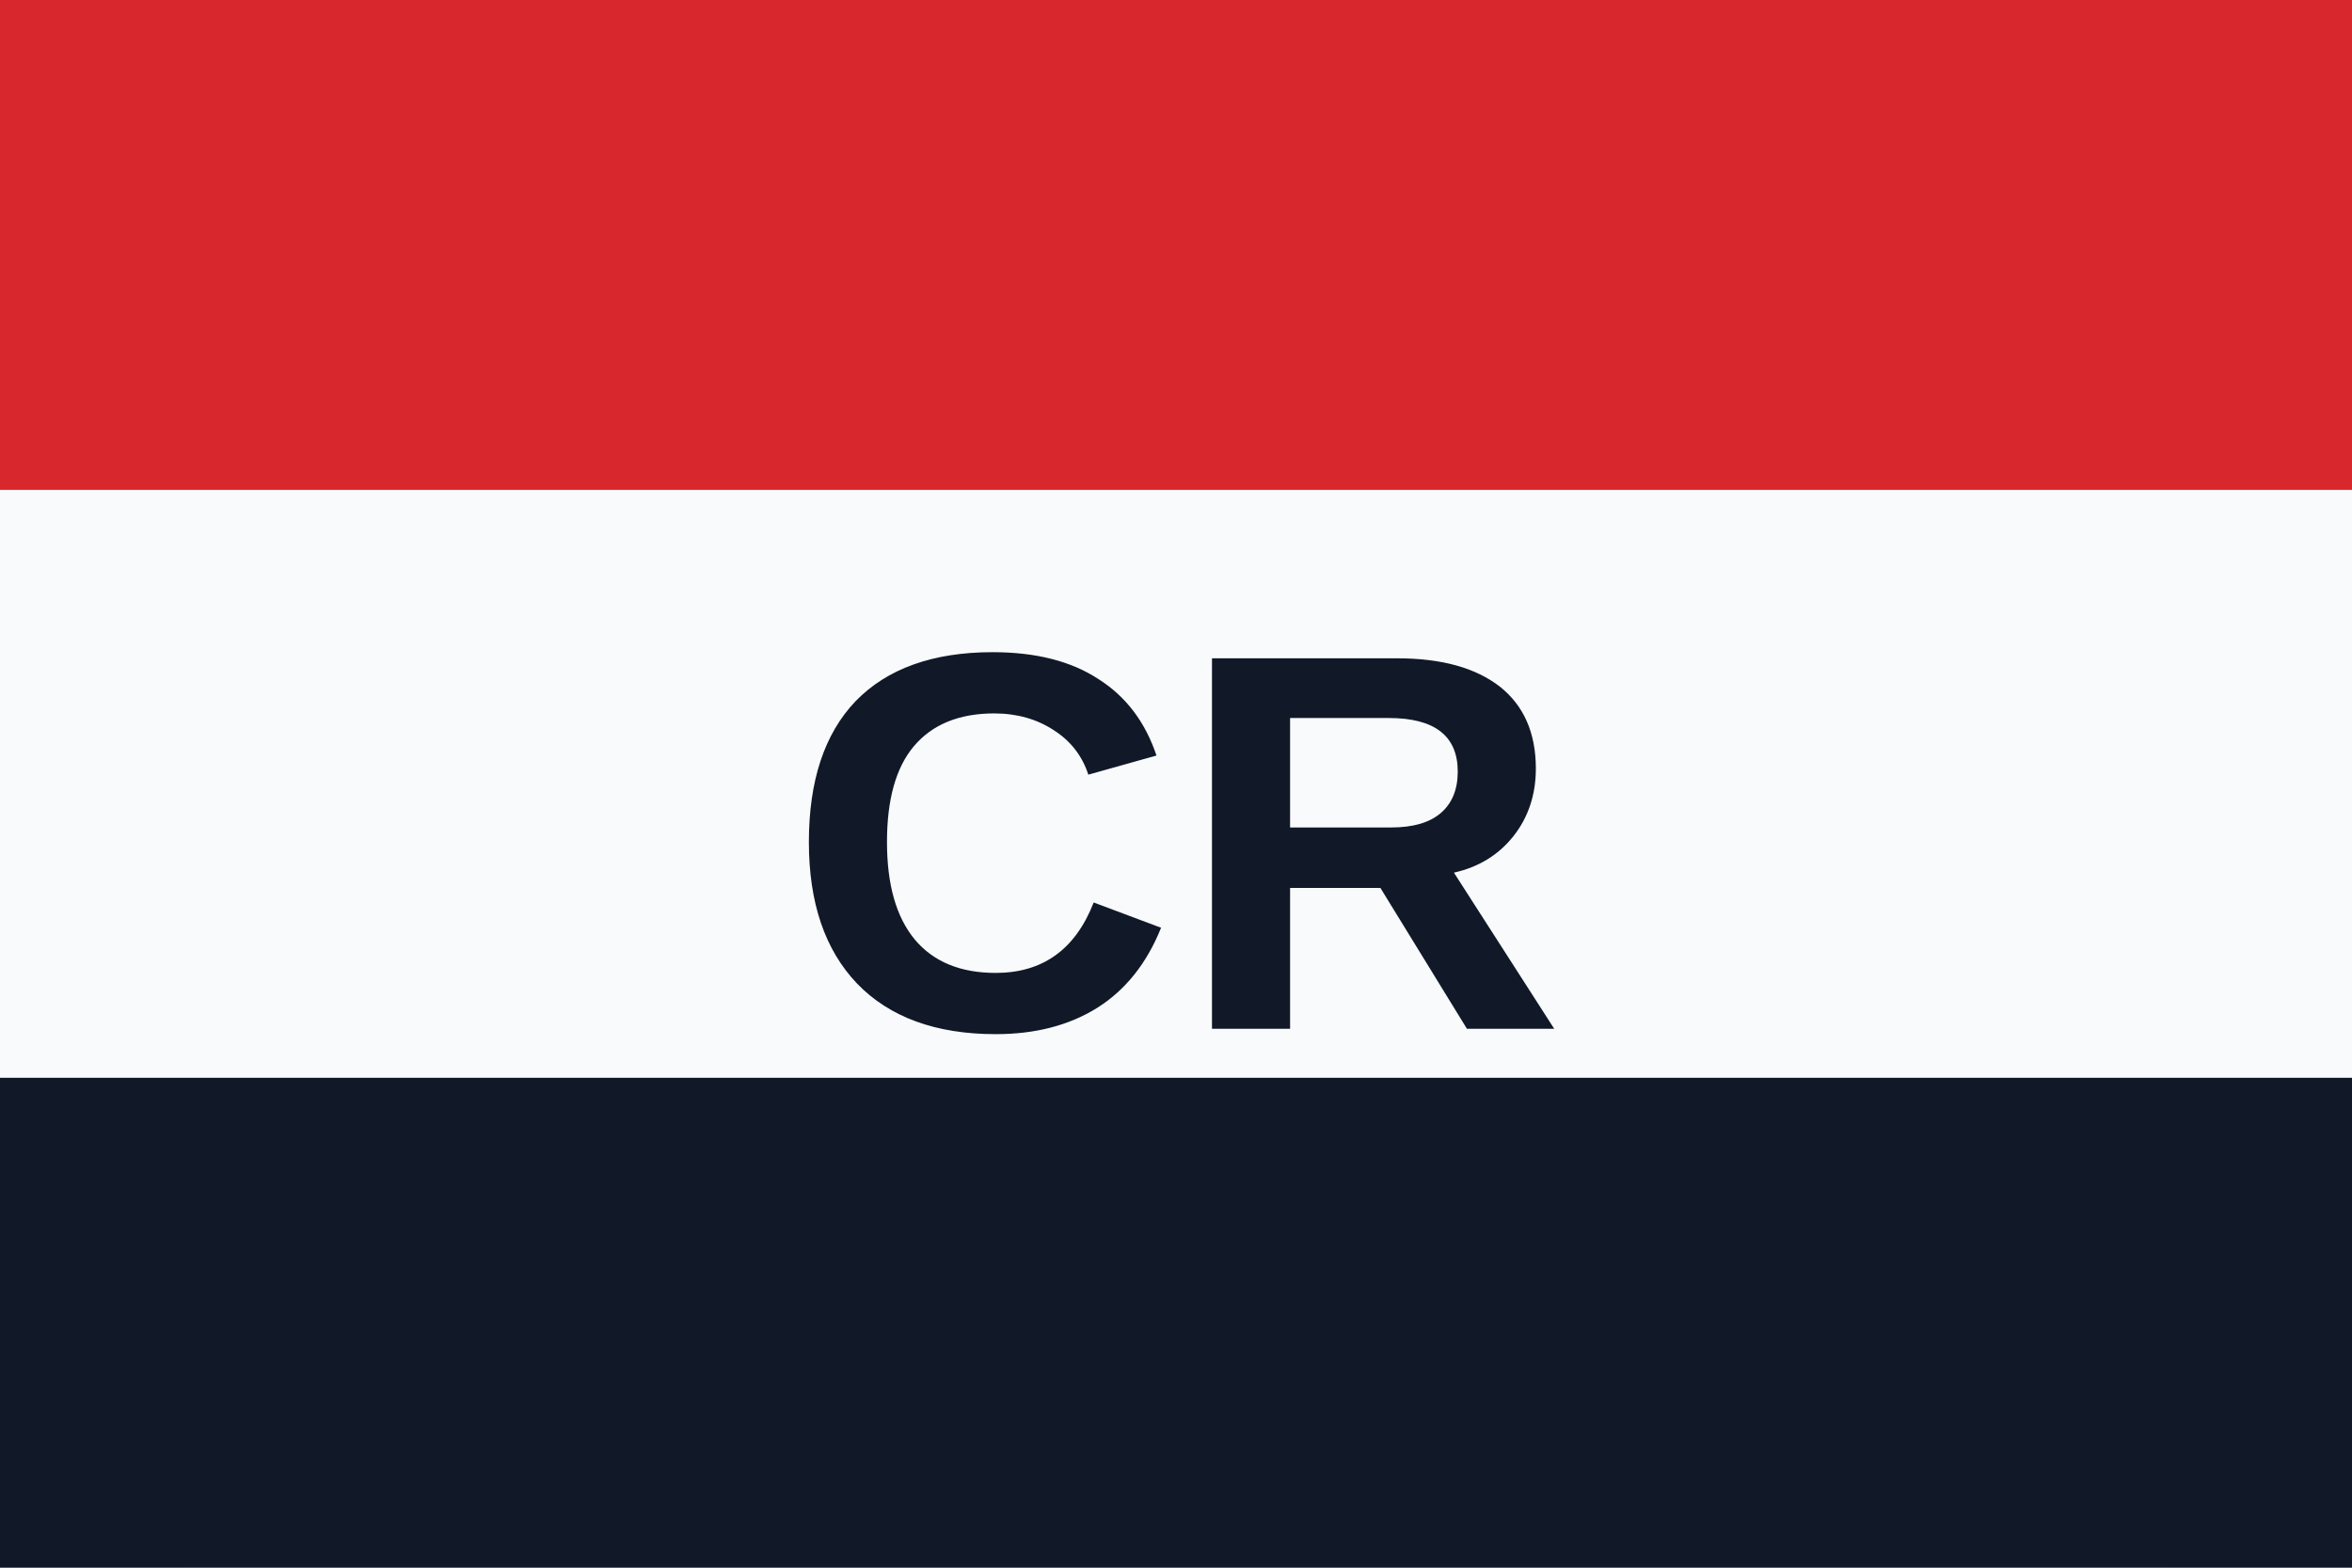
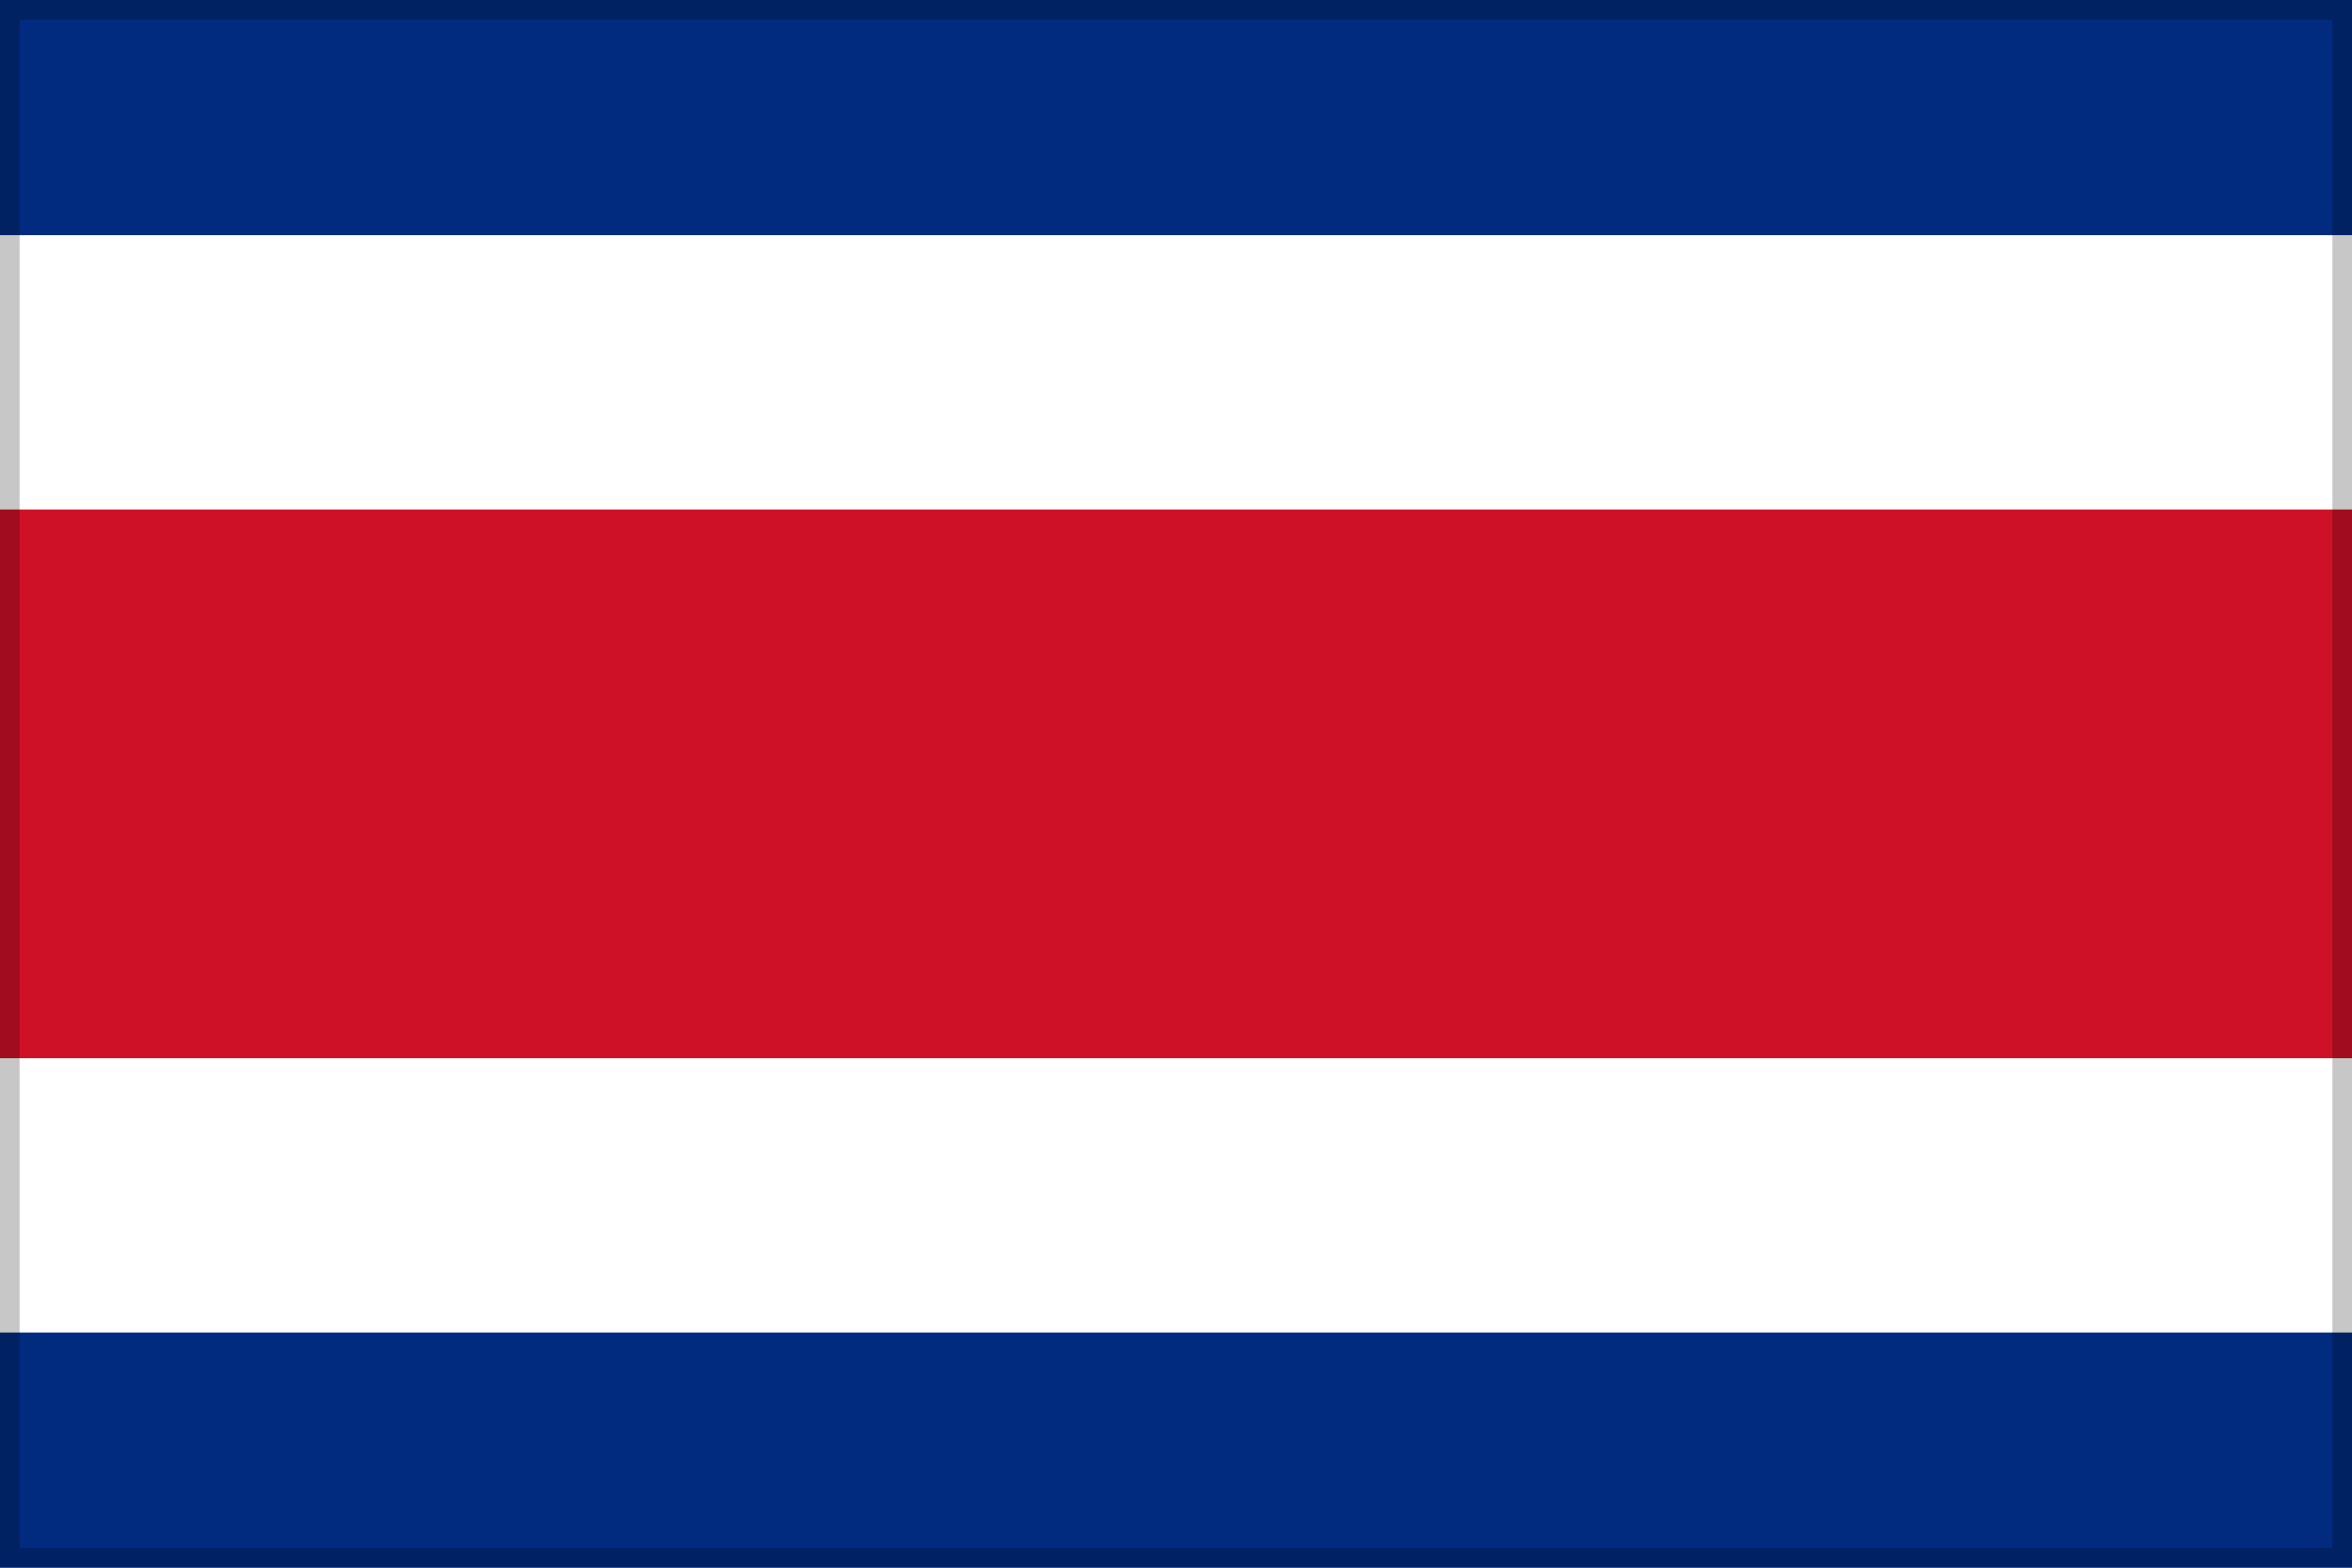
- <svg xmlns="http://www.w3.org/2000/svg" viewBox="0 0 48 32">
-   <rect width="48" height="32" rx="4" fill="#f8fafc" />
-   <rect y="0" width="48" height="10" fill="#d9272e" />
-   <rect y="22" width="48" height="10" fill="#111827" />
-   <text x="24" y="21" font-family="Arial" font-size="11" font-weight="700" text-anchor="middle" fill="#111827">CR</text>
+ <svg xmlns="http://www.w3.org/2000/svg" viewBox="0 0 60 40">
+   <rect width="60" height="40" fill="#002b7f" />
+   <rect y="6" width="60" height="28" fill="#fff" />
+   <rect y="13" width="60" height="14" fill="#ce1126" />
+   <rect width="60" height="40" fill="none" stroke="rgba(0,0,0,.22)" />
</svg>
